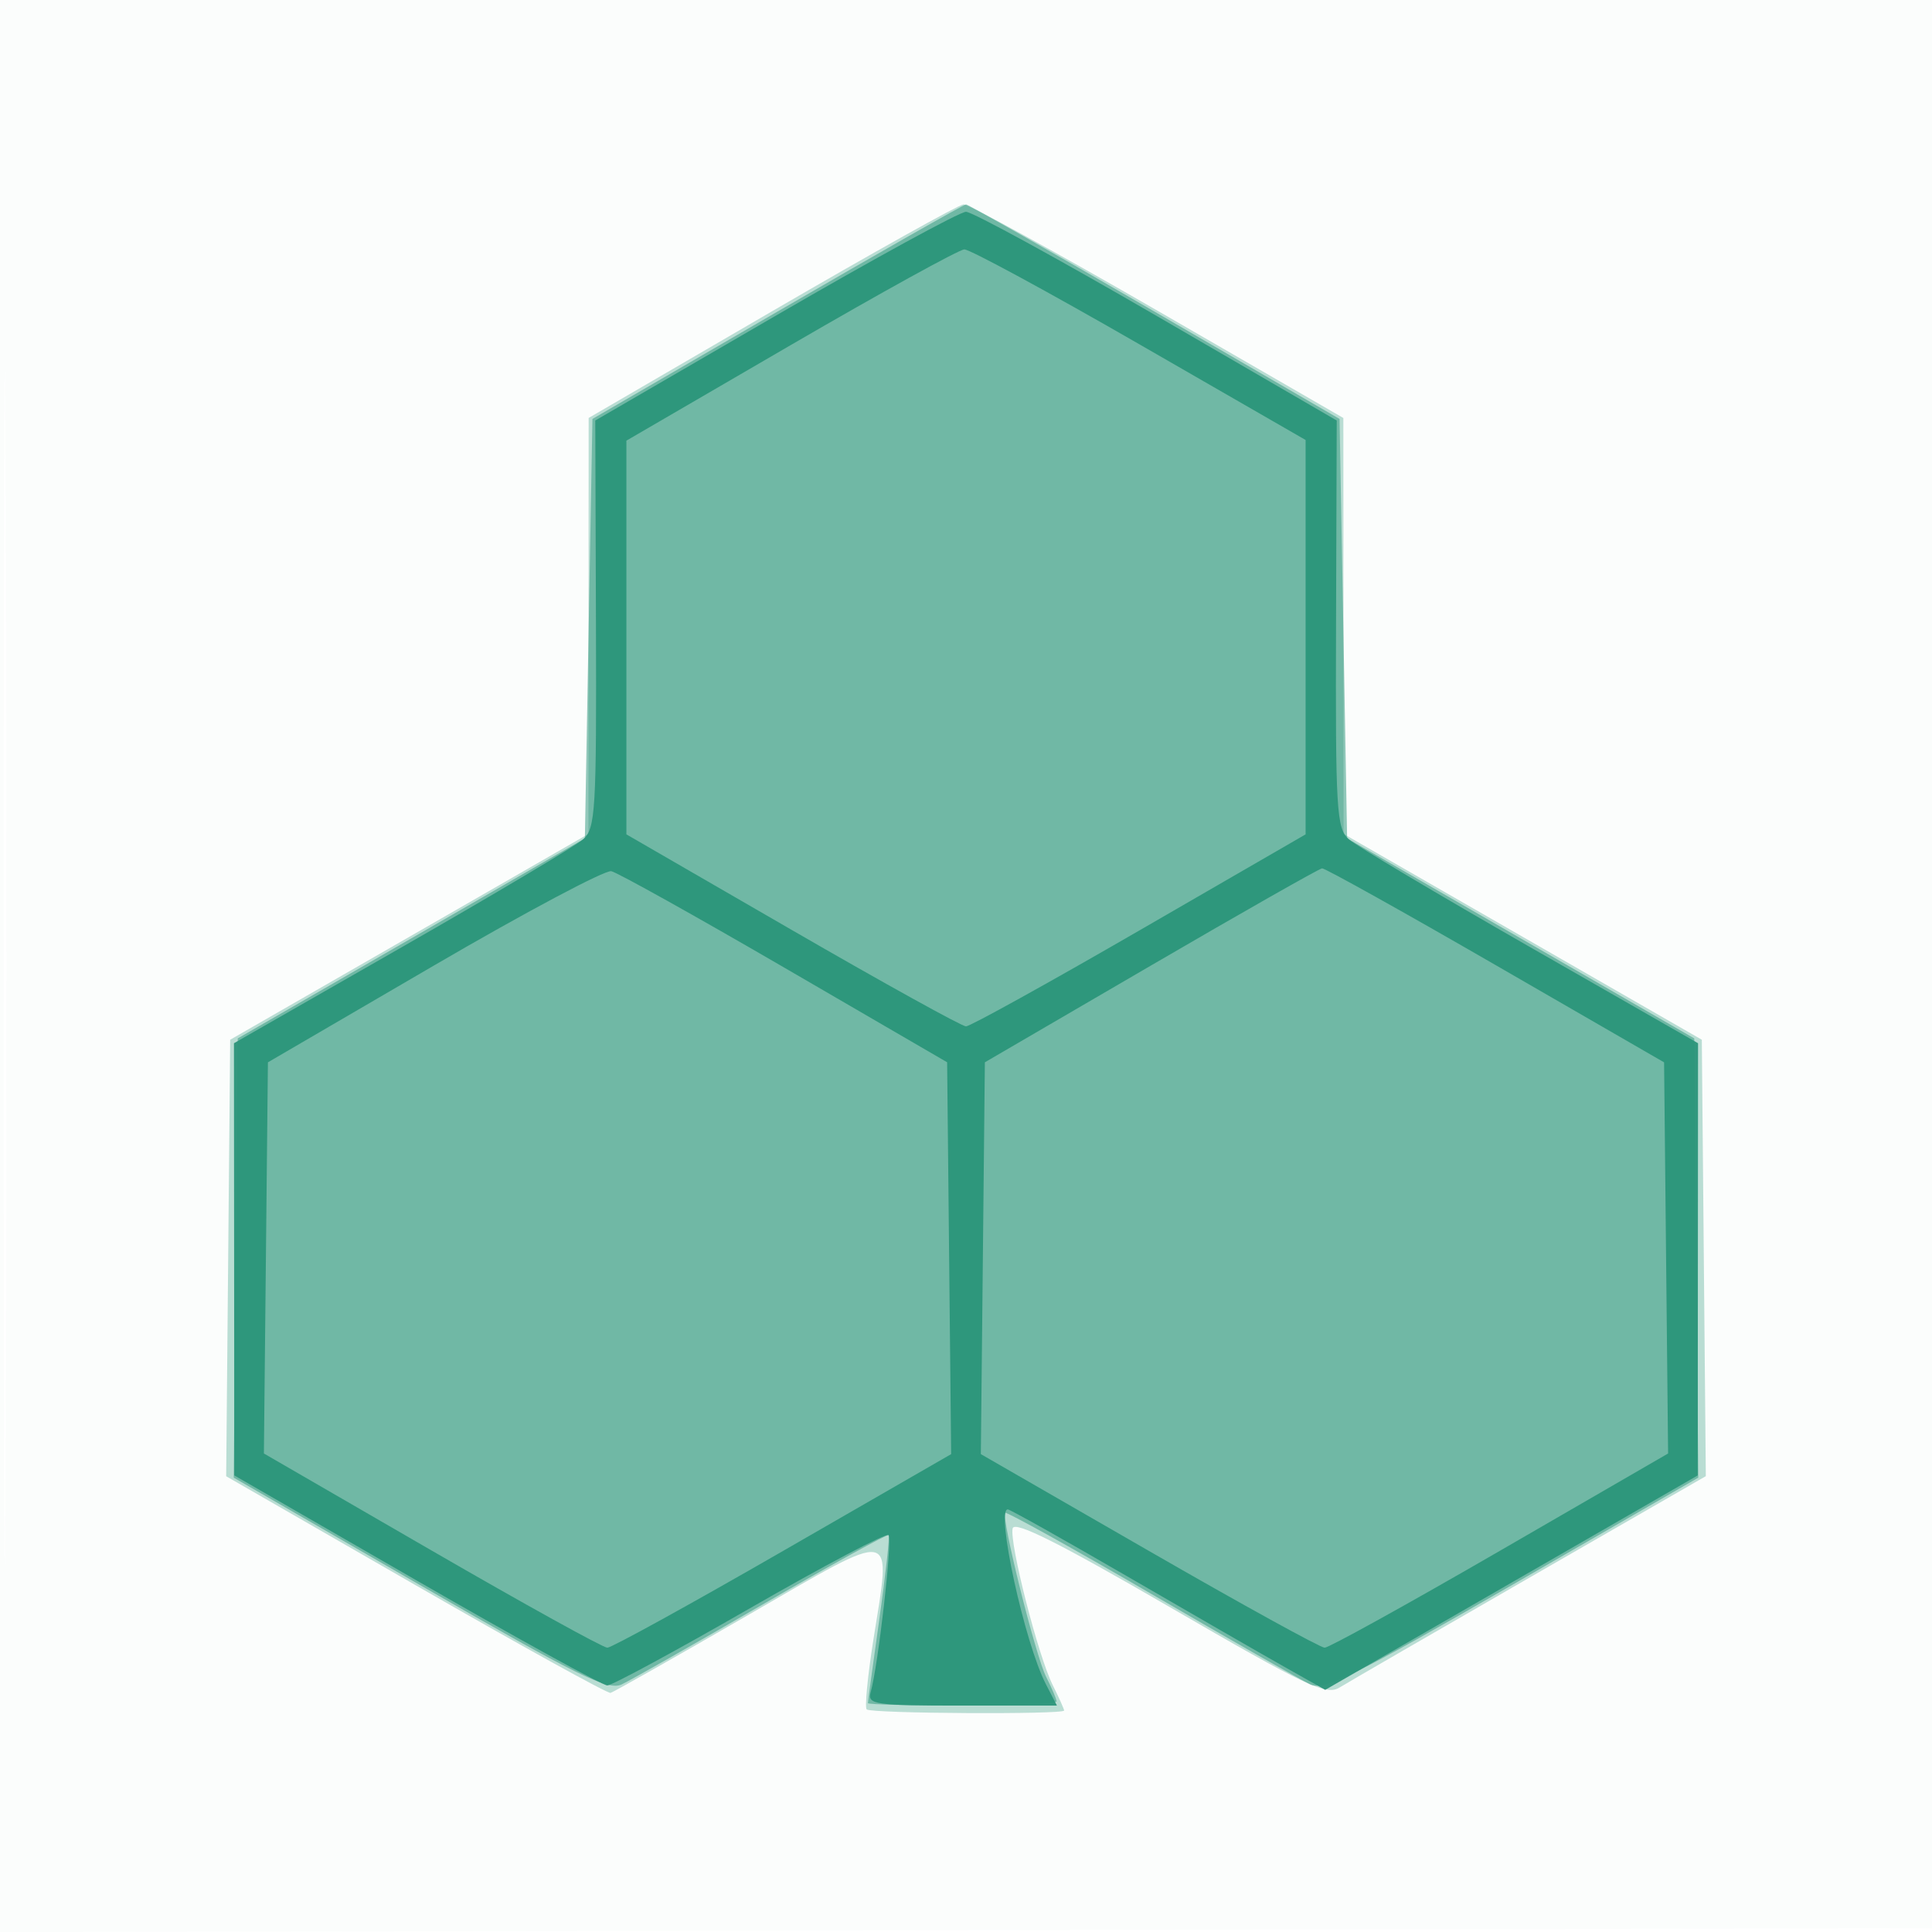
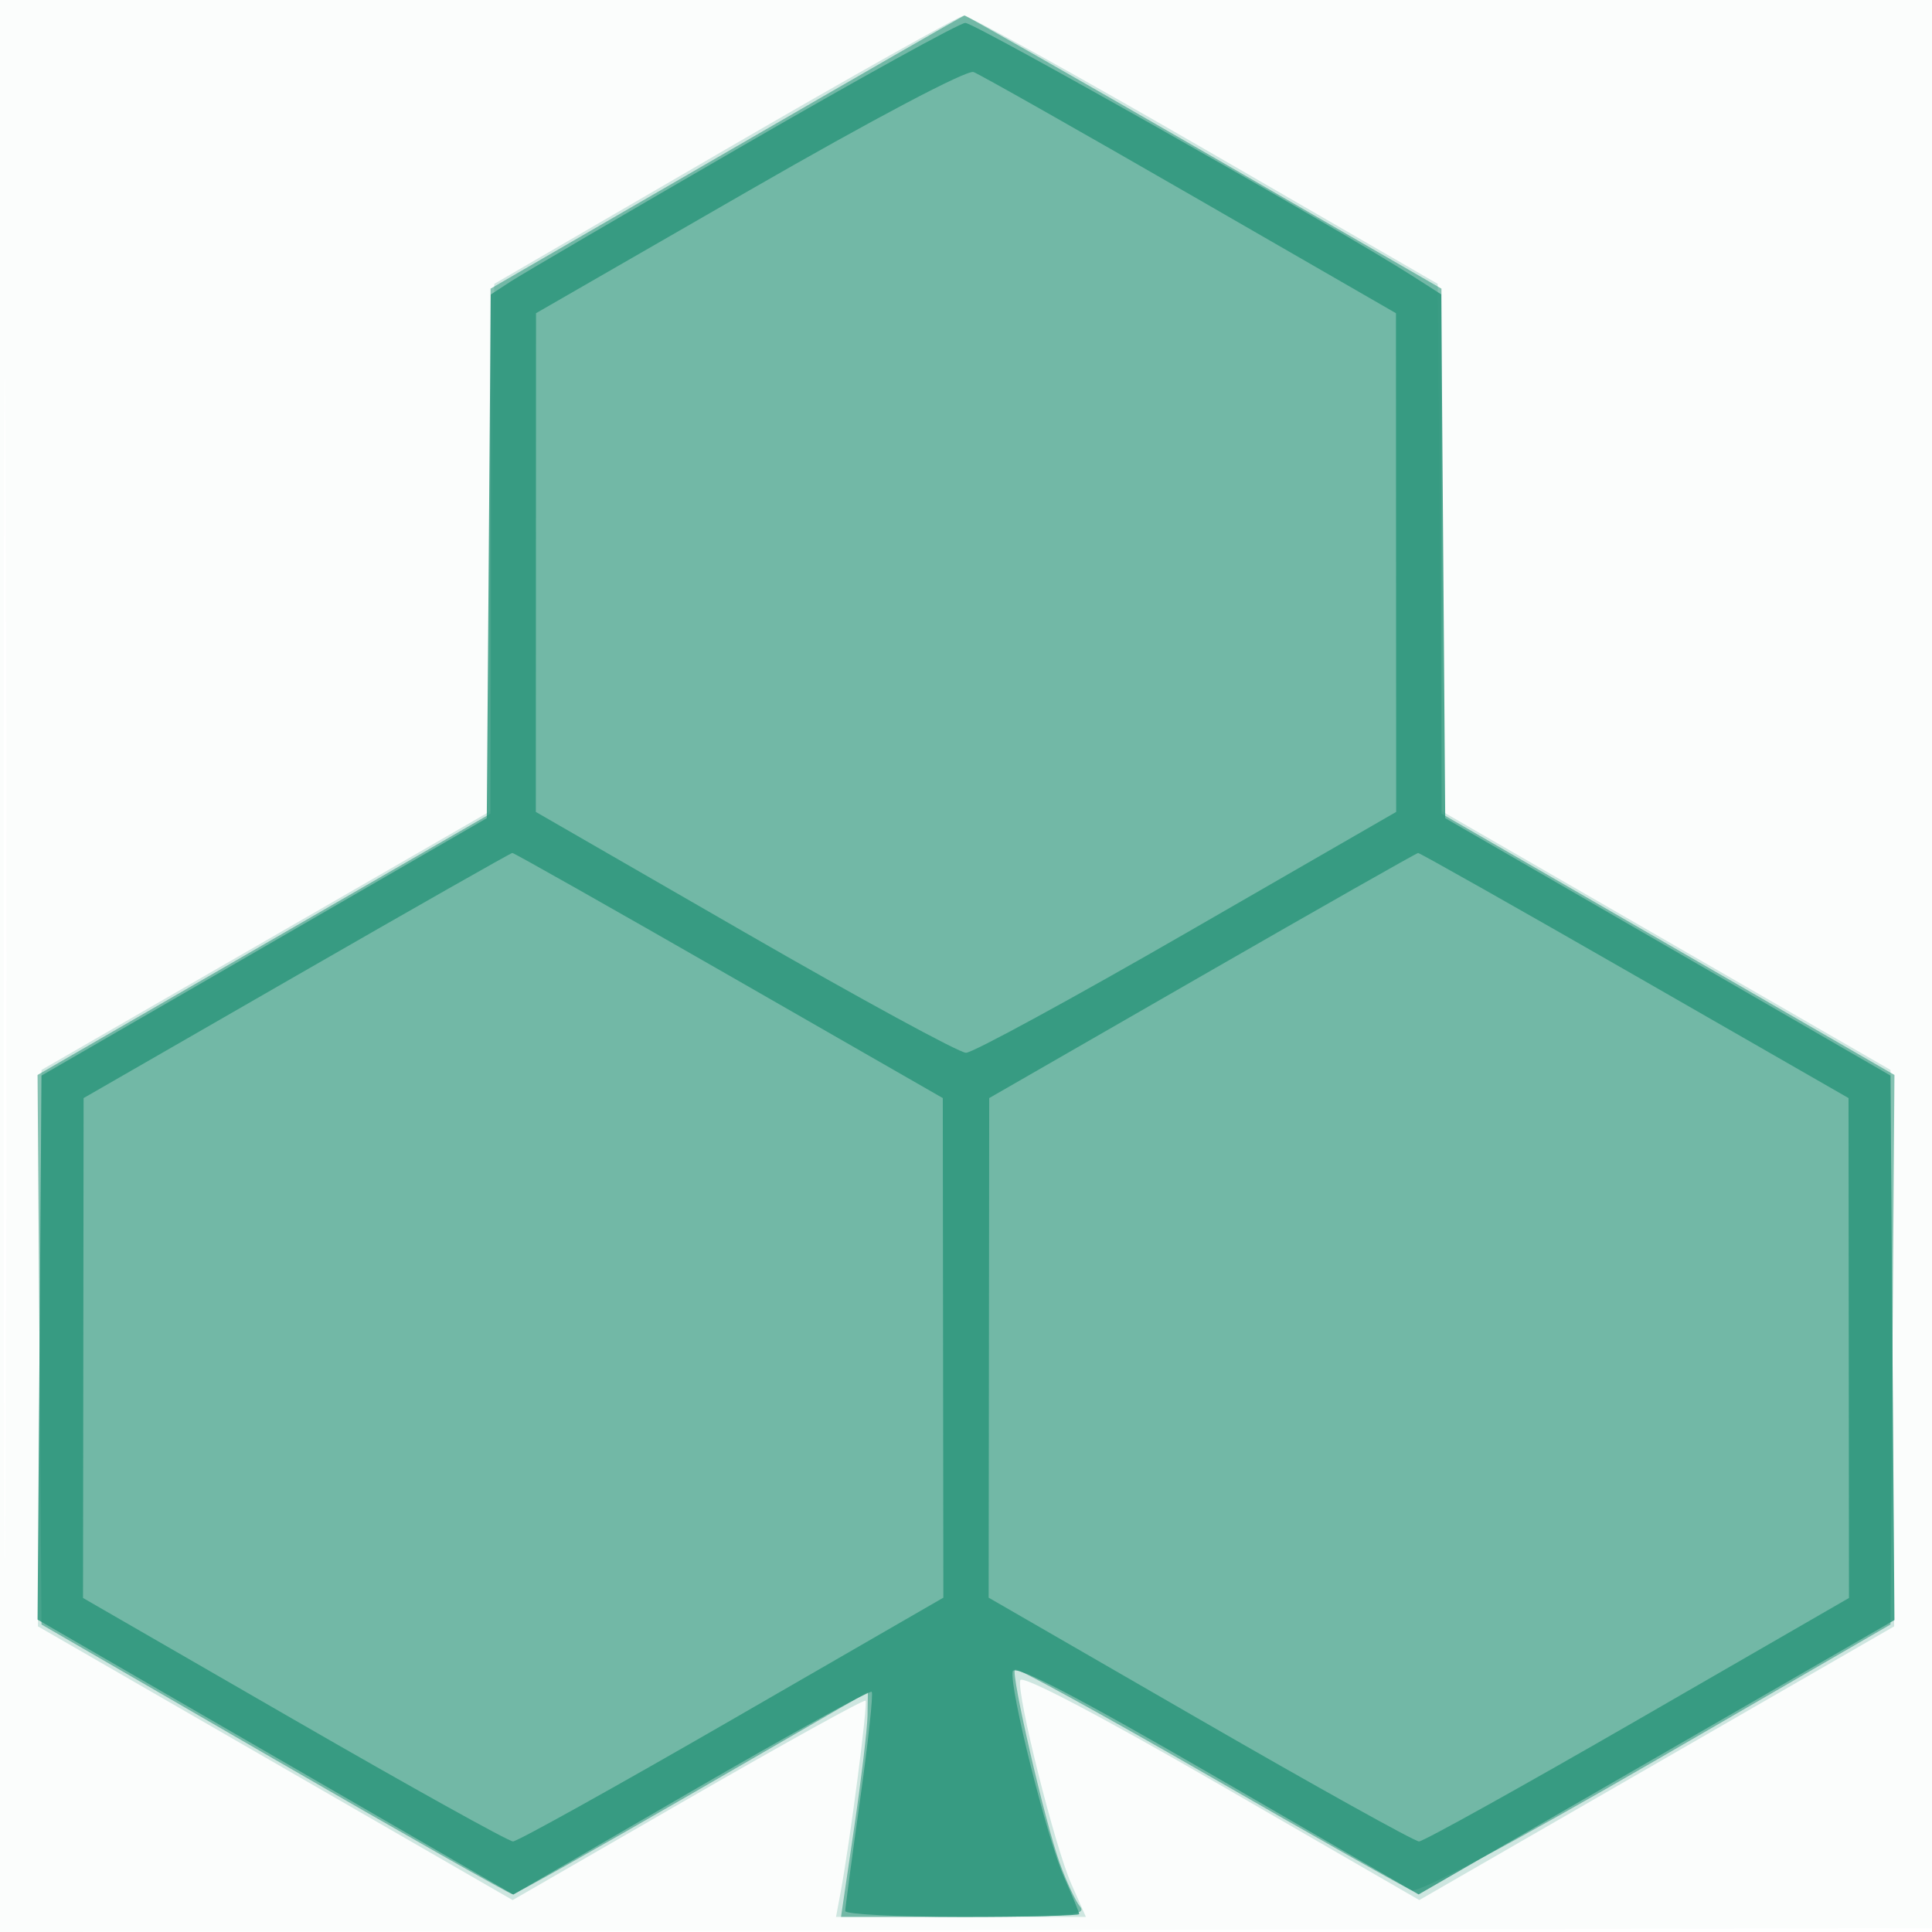
<svg xmlns="http://www.w3.org/2000/svg" width="256" height="256">
  <path fill-opacity=".016" d="M0 128.004v128.004l128.25-.254 128.25-.254.254-127.75L257.008 0H0v128.004m.485.496c0 70.4.119 99.053.265 63.672.146-35.38.146-92.98 0-128C.604 29.153.485 58.1.485 128.5" fill="#2b957a" fill-rule="evenodd" />
-   <path fill-opacity=".315" d="M102.25 41.275 78 55.381l-.017 27.559-.016 27.56-23.734 13.635L30.5 137.77l-.265 28.921-.265 28.92 25.117 14.445c13.814 7.944 25.428 14.362 25.809 14.262.381-.099 8.548-4.72 18.149-10.267 20.083-11.605 19.064-11.805 16.676 3.271-.757 4.779-1.154 8.912-.882 9.184.551.55 26.161.695 26.161.148 0-.191-.685-1.72-1.522-3.398-1.914-3.835-5.732-18.77-5.3-20.731.231-1.053 6.093 1.881 20.822 10.423 18.095 10.494 20.735 11.744 22.5 10.656 1.1-.678 12.469-7.256 25.265-14.618L226.03 195.6l-.265-28.915-.265-28.915-23.733-13.635-23.734-13.635-.016-27.558L178 55.384l-24.588-14.192c-13.524-7.806-25.111-14.154-25.75-14.107-.639.046-12.074 6.432-25.412 14.19" fill="#2b957a" fill-rule="evenodd" />
-   <path fill-opacity=".505" d="M103 41.299 78.5 55.511 78 83.297l-.5 27.786-23 13.256-23 13.255-.265 29.103-.265 29.103 24.641 14.203c20.928 12.063 24.961 14.051 26.765 13.194 1.168-.555 9.537-5.301 18.598-10.546 9.061-5.245 16.607-9.403 16.769-9.241.162.162-.388 5.165-1.224 11.116-.835 5.952-1.519 10.969-1.519 11.148 0 .179 5.625.326 12.5.326s12.5-.247 12.5-.55c0-.302-.619-1.764-1.375-3.25-1.403-2.753-5.994-21.164-5.421-21.737.173-.173 8.86 4.647 19.305 10.712 10.445 6.065 19.947 11.478 21.115 12.029 1.801.85 5.877-1.161 26.765-13.201L225.03 195.8l-.265-29.103-.265-29.103-23-13.255-23-13.256-.5-27.786-.5-27.786L153 41.299c-13.475-7.816-24.725-14.212-25-14.212-.275 0-11.525 6.396-25 14.212" fill="#2b957a" fill-rule="evenodd" />
-   <path fill-opacity=".953" d="M102.688 41.891 78.876 55.718l.091 26.96c.083 24.656-.061 27.094-1.688 28.526-.979.861-11.792 7.295-24.029 14.297L31 138.232l.022 28.634.021 28.634 24.158 13.917c13.287 7.654 24.658 13.916 25.27 13.916.612 0 9.124-4.607 18.915-10.239 9.791-5.632 18.05-9.992 18.353-9.688.536.536-1.379 17.345-2.376 20.844-.455 1.6.579 1.75 12.095 1.75h12.593l-1.458-2.821c-2.822-5.457-6.692-23.179-5.061-23.179.292 0 7.38 3.973 15.75 8.828 8.37 4.855 17.715 10.237 20.767 11.958l5.549 3.131 24.681-14.209L224.96 195.5l.02-28.634.02-28.634-22.25-12.731c-12.238-7.002-23.05-13.436-24.029-14.297-1.627-1.432-1.771-3.87-1.688-28.526l.091-26.96-23.812-13.827C140.215 34.285 128.825 28.063 128 28.063c-.825 0-12.215 6.222-25.312 13.828m2.062 3.849L83 58.389v52.169l22.008 12.721C117.112 130.276 127.459 136 128 136c.541 0 10.888-5.724 22.992-12.721L173 110.558V58.301l-21.973-12.65c-12.085-6.958-22.547-12.63-23.25-12.605-.702.025-11.064 5.738-23.027 12.694M57.5 127.936l-22 12.827-.266 25.916-.266 25.916 22.243 12.869c12.233 7.078 22.703 12.868 23.266 12.866.563-.001 11.043-5.773 23.289-12.826l22.267-12.824-.267-25.962-.266-25.962-21.5-12.495c-11.825-6.872-22.175-12.643-23-12.824-.825-.181-11.4 5.443-23.5 12.499m95 .005-22 12.819-.266 25.96-.267 25.96 22.267 12.824c12.246 7.053 22.726 12.825 23.289 12.826.563.002 11.033-5.788 23.266-12.866l22.243-12.869-.266-25.915-.266-25.914-22.317-12.883c-12.275-7.086-22.625-12.856-23-12.822-.376.033-10.583 5.829-22.683 12.88" fill="#2b957a" fill-rule="evenodd" />
+   <path fill-opacity=".215" d="M96 19.888 65.5 37.609l-.282 34.945-.281 34.946-29.719 17.136L5.5 141.771l-.236 36.865-.237 36.864 31.45 18.135 31.45 18.136 23.201-13.388c12.761-7.363 23.361-13.228 23.556-13.033.338.339-2.034 18.592-3.301 25.4l-.606 3.25H143.888l-1.931-4.363c-2.193-4.958-7.244-25.1-6.77-26.994.192-.766 10.465 4.618 26.596 13.939l26.283 15.187 31.46-18.134 31.46-18.135-.243-36.864-.243-36.865-29.718-17.135-29.719-17.136-.281-34.945-.282-34.946-30.808-17.804c-16.945-9.793-31.345-17.767-32-17.721-.656.046-14.917 8.058-31.692 17.804" fill="#2b957a" fill-rule="evenodd" />
+   <path fill-opacity=".563" d="M96.25 20.174 65 38.25v69.559l-30.012 17.314-30.012 17.314.262 36.409.262 36.409 30.886 17.873C53.373 242.957 67.567 251 67.928 251c.36 0 11.099-6.03 23.864-13.401L115 224.198l-.05 3.151c-.028 1.733-.829 8.438-1.781 14.901L111.438 254h16.404c13.574 0 16.212-.23 15.294-1.336-.61-.735-1.825-3.323-2.7-5.75-1.979-5.49-6.527-25.157-5.951-25.733.234-.233 11.807 6.128 25.72 14.136 13.912 8.008 25.996 14.827 26.852 15.154.959.367 13.445-6.284 32.5-17.31l30.943-17.906.262-36.409.262-36.409-30.012-17.314L191 107.809v-69.56l-31.448-18.125c-17.297-9.968-31.584-18.102-31.75-18.076-.166.027-14.364 8.183-31.552 18.126" fill="#2b957a" fill-rule="evenodd" />
+   <path fill-opacity=".826" d="M98.365 19.346c-15.474 8.95-29.306 17.041-30.737 17.978l-2.602 1.705-.263 34.693-.263 34.692L35 125.466 5.5 142.519l-.262 36.042-.263 36.043 31.52 18.219 31.519 18.22 23.536-13.646c12.944-7.504 23.724-13.456 23.955-13.226.23.231-.464 6.686-1.543 14.346-1.079 7.659-1.962 14.276-1.962 14.704 0 .429 6.975.779 15.5.779s15.5-.168 15.5-.373-.894-2.394-1.986-4.863c-2.289-5.174-7.292-25.18-6.827-27.297.217-.989 8.476 3.305 27.049 14.066l26.736 15.489 31.526-18.179 31.527-18.179-.263-36.072-.262-36.073-29.5-17.053-29.5-17.052-.263-34.701-.263-34.702-3.737-2.395c-9.788-6.275-58.086-33.612-59.328-33.58-.775.02-14.07 7.36-29.544 16.31m.898 5.895L71.026 41.5l-.013 33.043L71 107.585l27.684 15.958C113.91 132.319 127.102 139.5 128 139.5c.898 0 14.09-7.181 29.316-15.957L185 107.585l-.015-33.042-.014-33.043-27.236-15.695C142.756 17.172 129.825 9.856 129 9.546c-.872-.328-13.313 6.238-29.737 15.695M39.289 129.269 11.077 145.5l-.038 33.12L11 211.741l27.96 16.129C54.338 236.742 67.394 244 67.974 244c.581 0 13.649-7.268 29.041-16.15L125 211.7l-.038-33.1-.037-33.1-28.327-16.25c-15.579-8.937-28.5-16.242-28.712-16.231-.212.01-13.081 7.323-28.597 16.25m119.999.008L131.076 145.5l-.038 33.1-.038 33.1 27.985 16.15c15.392 8.882 28.46 16.15 29.041 16.15.58 0 13.636-7.258 29.014-16.13L245 211.741l-.03-33.121-.029-33.12-28.314-16.25c-15.573-8.937-28.497-16.238-28.721-16.223-.223.014-13.101 7.327-28.618 16.25" fill="#2b957a" fill-rule="evenodd" />
</svg>
